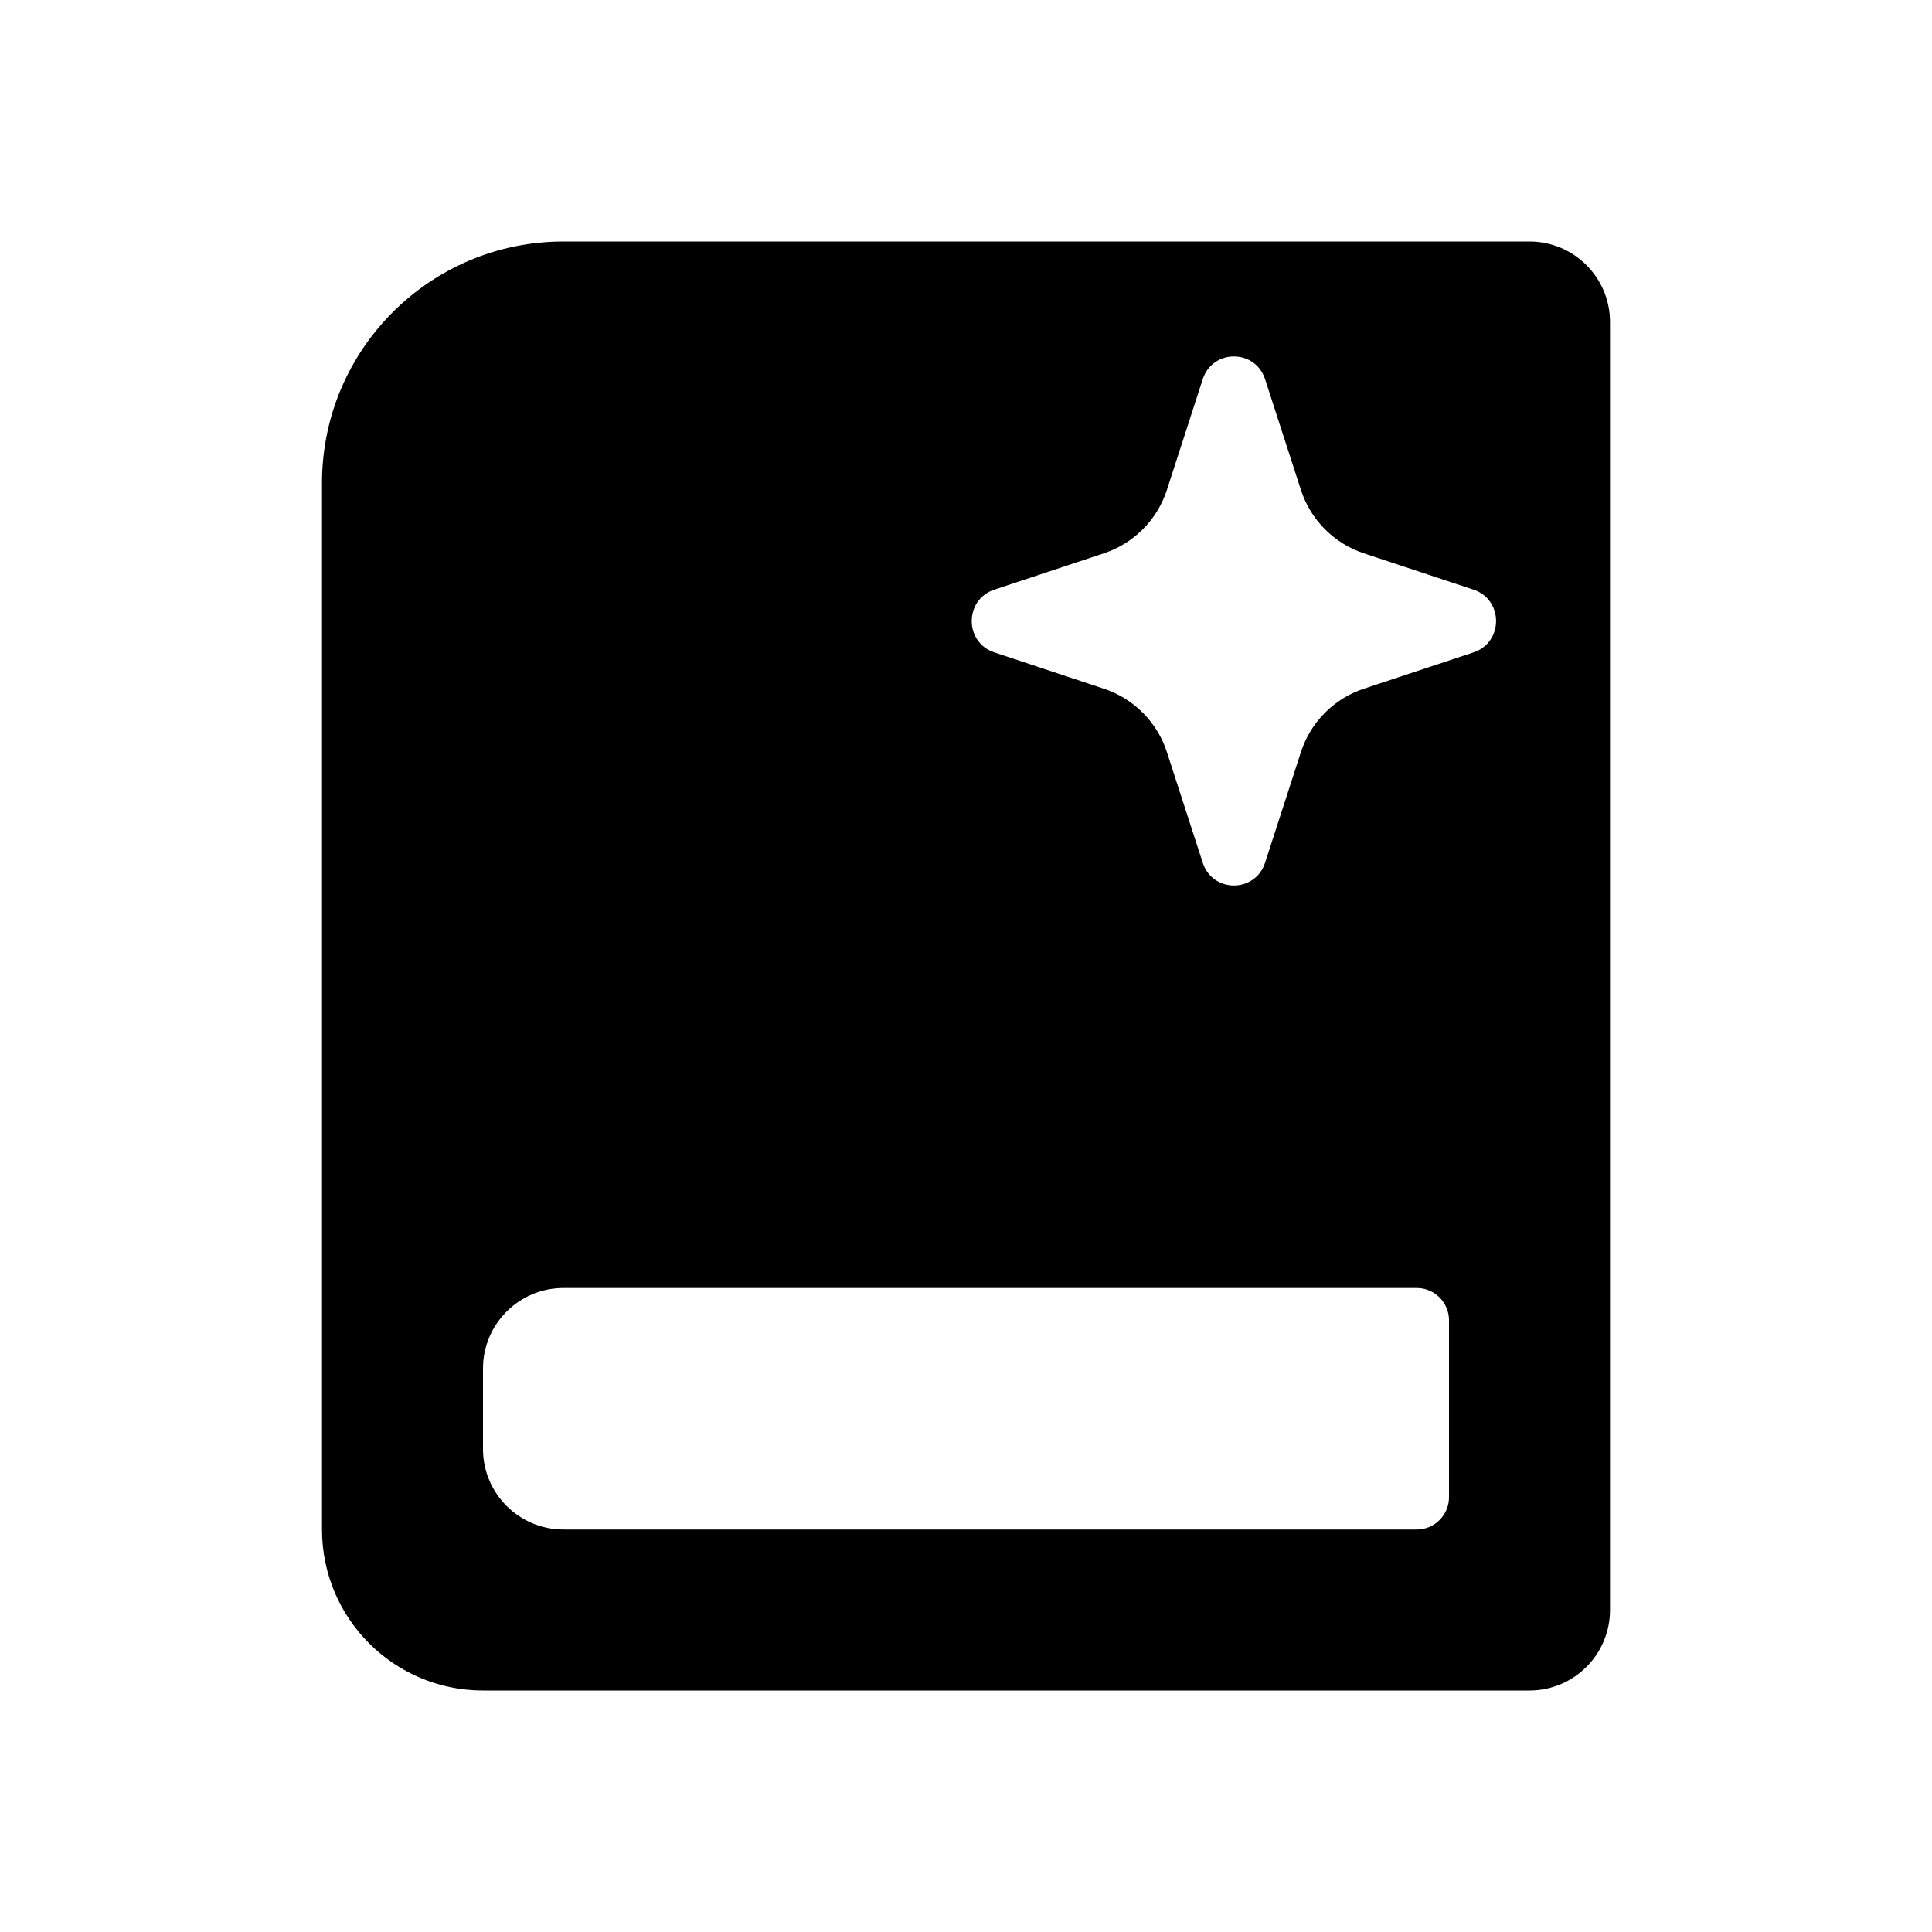
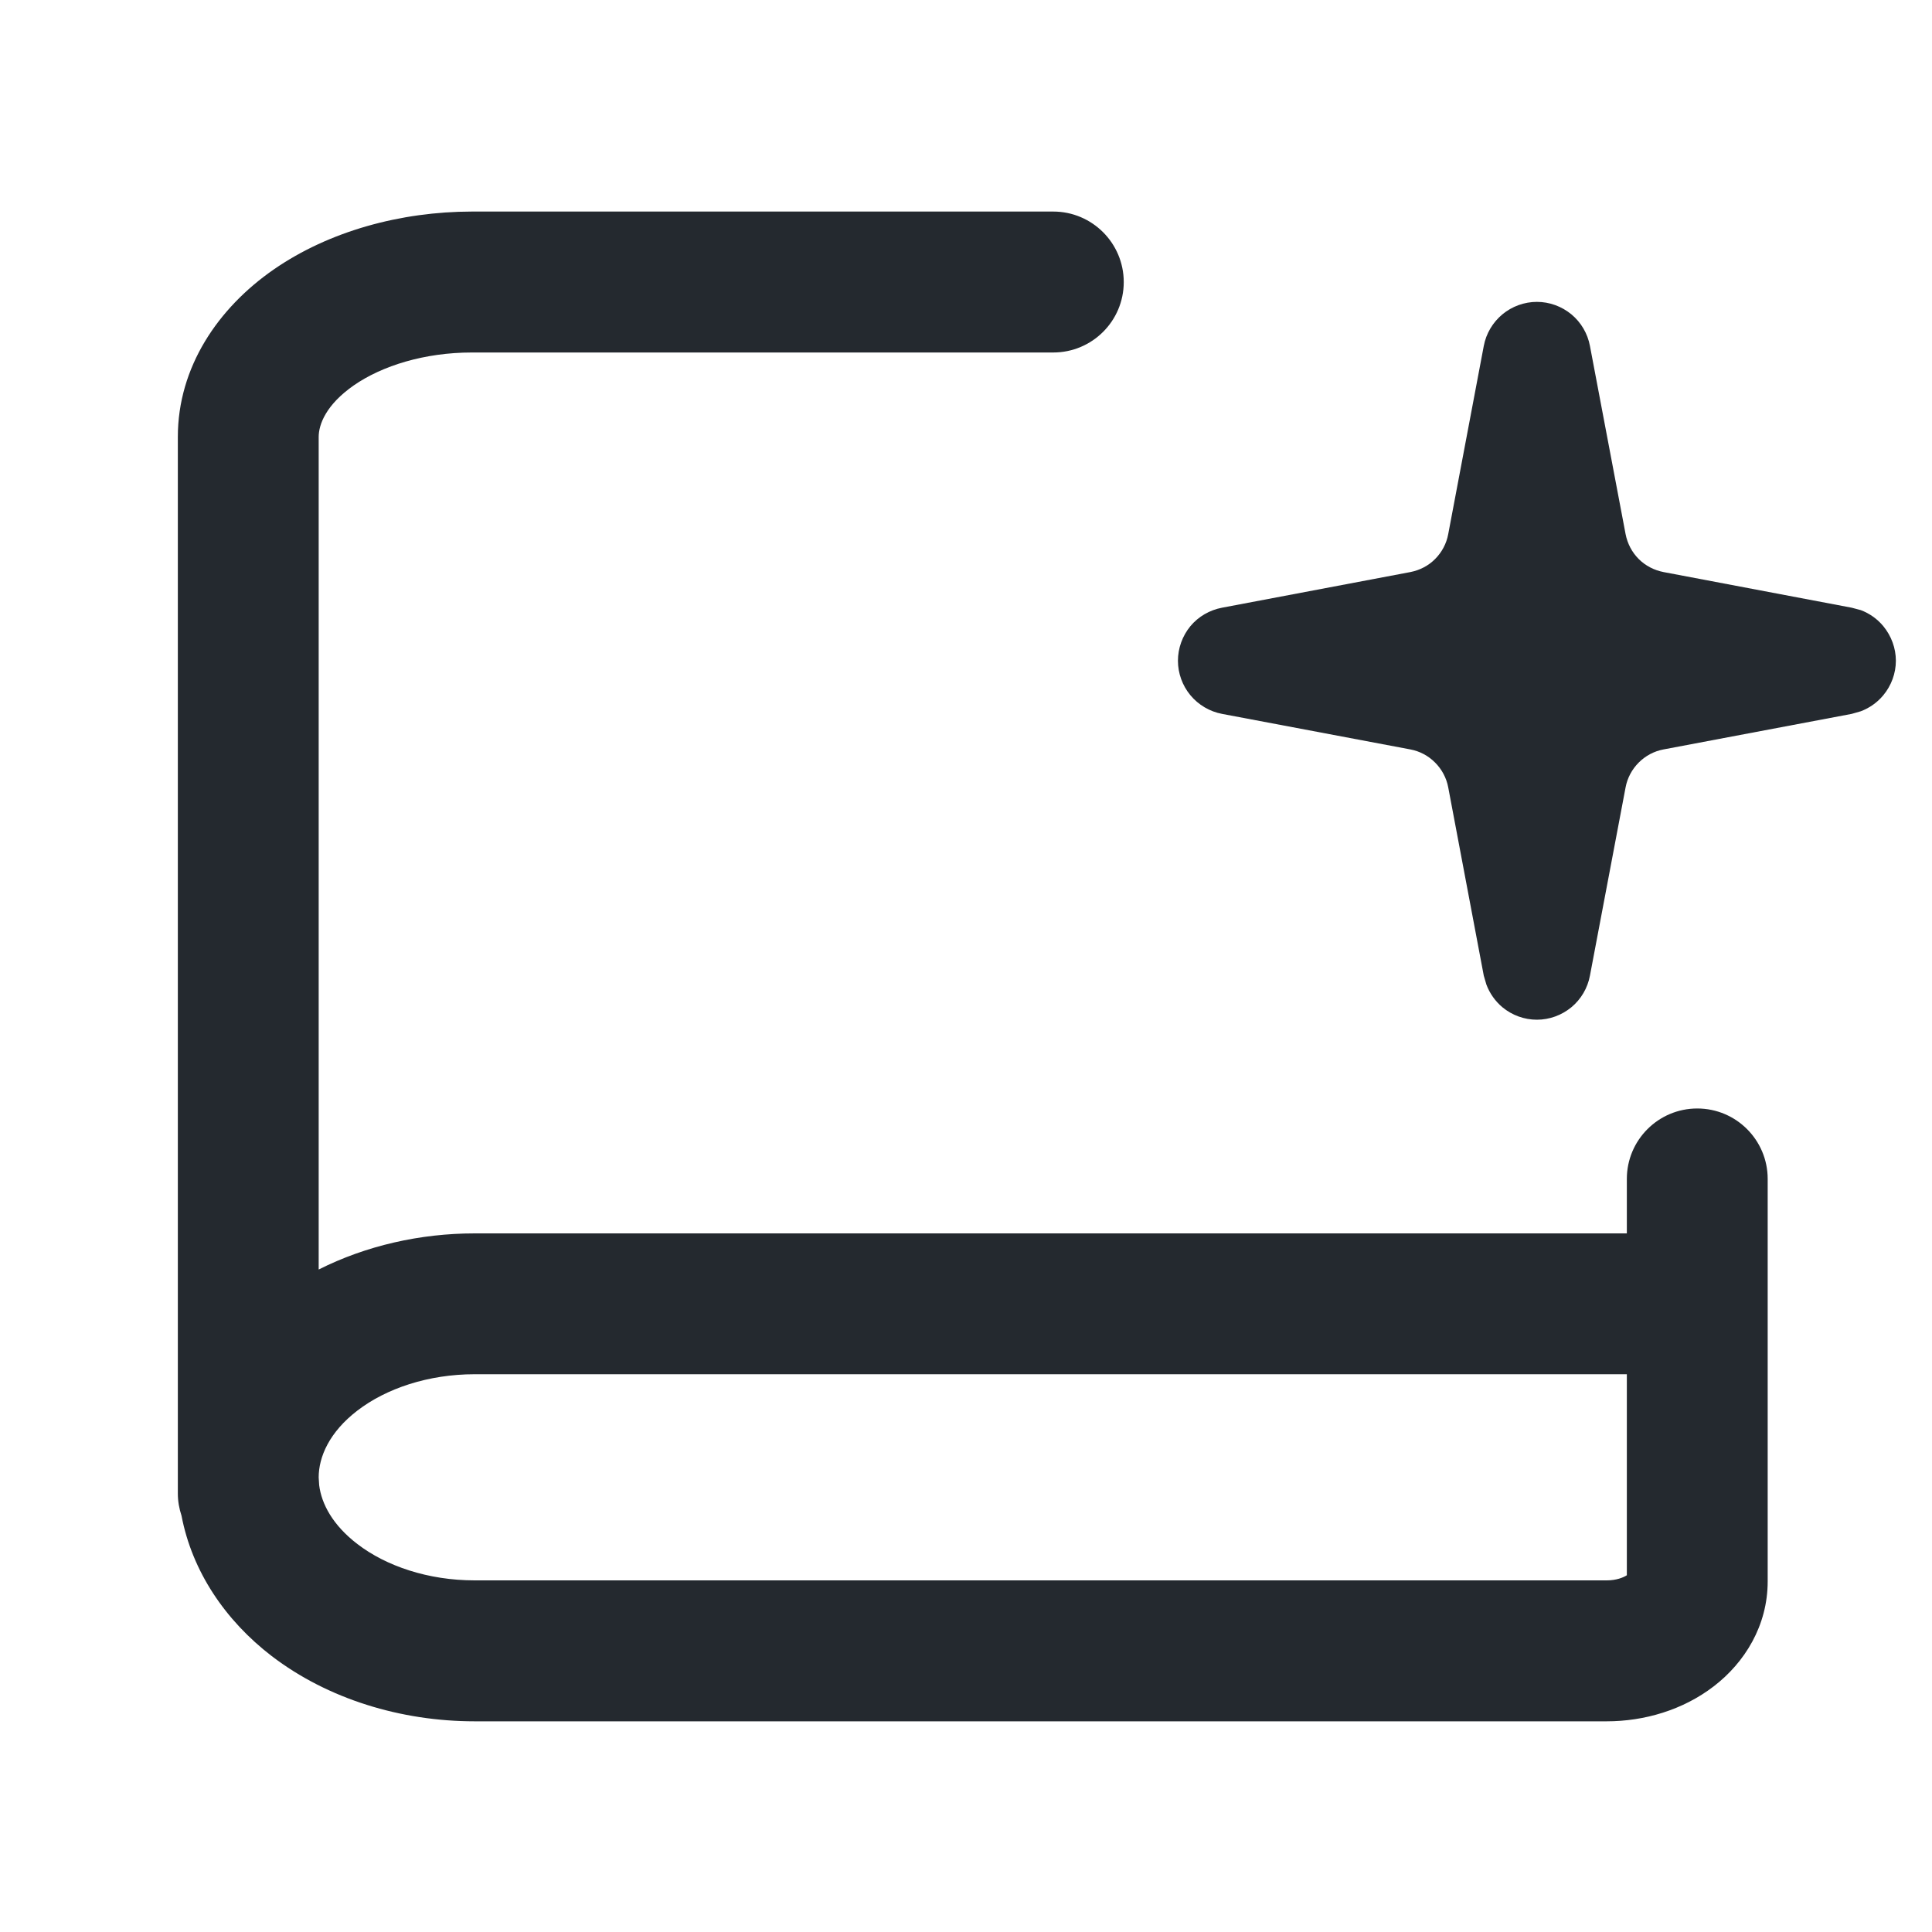
- <svg xmlns="http://www.w3.org/2000/svg" width="24" height="24" viewBox="0 0 24 24" fill="none">
-   <path d="M19 3C19.552 3 20 3.448 20 4V20C20 20.552 19.552 21 19 21H6C4.895 21 4 20.105 4 19V6C4 4.343 5.343 3 7 3H19ZM7 16C6.448 16 6 16.448 6 17V18C6 18.552 6.448 19 7 19H17.6C17.82 19 18 18.82 18 18.6V16.4C18 16.18 17.82 16 17.6 16H7ZM15.715 4.71C15.592 4.334 15.064 4.334 14.941 4.71L14.495 6.088C14.374 6.46 14.082 6.751 13.714 6.873L12.351 7.325C11.978 7.449 11.978 7.98 12.351 8.104L13.714 8.556C14.082 8.678 14.374 8.969 14.495 9.341L14.941 10.718C15.064 11.094 15.592 11.094 15.715 10.718L16.161 9.341C16.282 8.969 16.573 8.678 16.941 8.556L18.305 8.104C18.678 7.98 18.678 7.449 18.305 7.325L16.941 6.873C16.573 6.751 16.282 6.459 16.161 6.088L15.715 4.71Z" fill="currentColor" />
+ <svg xmlns="http://www.w3.org/2000/svg" width="20" height="20" viewBox="0 0 20 20" fill="none">
+   <path d="M10.903 2.19C11.306 2.19 11.633 2.517 11.633 2.92C11.633 3.323 11.306 3.649 10.903 3.649H4.885C4.395 3.649 3.956 3.786 3.663 3.989C3.373 4.191 3.299 4.396 3.299 4.523V13.142C3.789 12.895 4.35 12.768 4.914 12.768H16.841V12.204C16.841 11.801 17.168 11.475 17.57 11.475C17.973 11.475 18.299 11.802 18.299 12.204V16.371C18.299 16.827 18.062 17.211 17.739 17.458C17.421 17.702 17.021 17.819 16.633 17.819H4.914C4.153 17.819 3.395 17.589 2.812 17.143C2.333 16.775 1.989 16.268 1.879 15.69C1.855 15.618 1.841 15.541 1.841 15.461V4.523C1.841 3.801 2.256 3.19 2.833 2.79C3.408 2.392 4.148 2.191 4.885 2.19H10.903ZM4.914 14.226C4.432 14.226 3.997 14.374 3.7 14.602C3.408 14.826 3.299 15.083 3.299 15.294L3.304 15.374C3.328 15.568 3.444 15.788 3.7 15.984C3.997 16.212 4.432 16.36 4.914 16.36H16.633C16.732 16.36 16.803 16.331 16.841 16.307V14.226H4.914ZM15.91 3.125C16.04 3.125 16.166 3.171 16.267 3.254C16.367 3.337 16.435 3.453 16.459 3.581L16.828 5.529C16.847 5.627 16.894 5.717 16.964 5.787C17.034 5.857 17.124 5.903 17.221 5.922L19.169 6.291L19.263 6.316C19.353 6.35 19.434 6.407 19.496 6.482C19.579 6.583 19.626 6.71 19.626 6.84C19.626 6.97 19.579 7.097 19.496 7.197C19.434 7.272 19.353 7.329 19.263 7.363L19.169 7.39L17.221 7.758C17.123 7.776 17.034 7.824 16.964 7.894C16.894 7.964 16.846 8.054 16.828 8.151L16.459 10.1C16.435 10.228 16.367 10.344 16.267 10.427C16.166 10.51 16.04 10.556 15.91 10.556C15.78 10.556 15.653 10.51 15.553 10.427C15.478 10.364 15.421 10.283 15.387 10.192L15.36 10.1L14.992 8.151C14.974 8.054 14.926 7.964 14.856 7.894C14.787 7.824 14.697 7.776 14.6 7.758L12.65 7.39C12.523 7.366 12.406 7.297 12.323 7.197C12.24 7.097 12.194 6.97 12.194 6.84C12.194 6.71 12.24 6.583 12.323 6.482C12.406 6.382 12.523 6.315 12.65 6.291L14.6 5.922C14.697 5.903 14.787 5.857 14.856 5.787C14.926 5.717 14.974 5.627 14.992 5.529L15.36 3.581C15.384 3.453 15.453 3.337 15.553 3.254C15.653 3.171 15.78 3.125 15.91 3.125Z" fill="#24292F" />
</svg>
